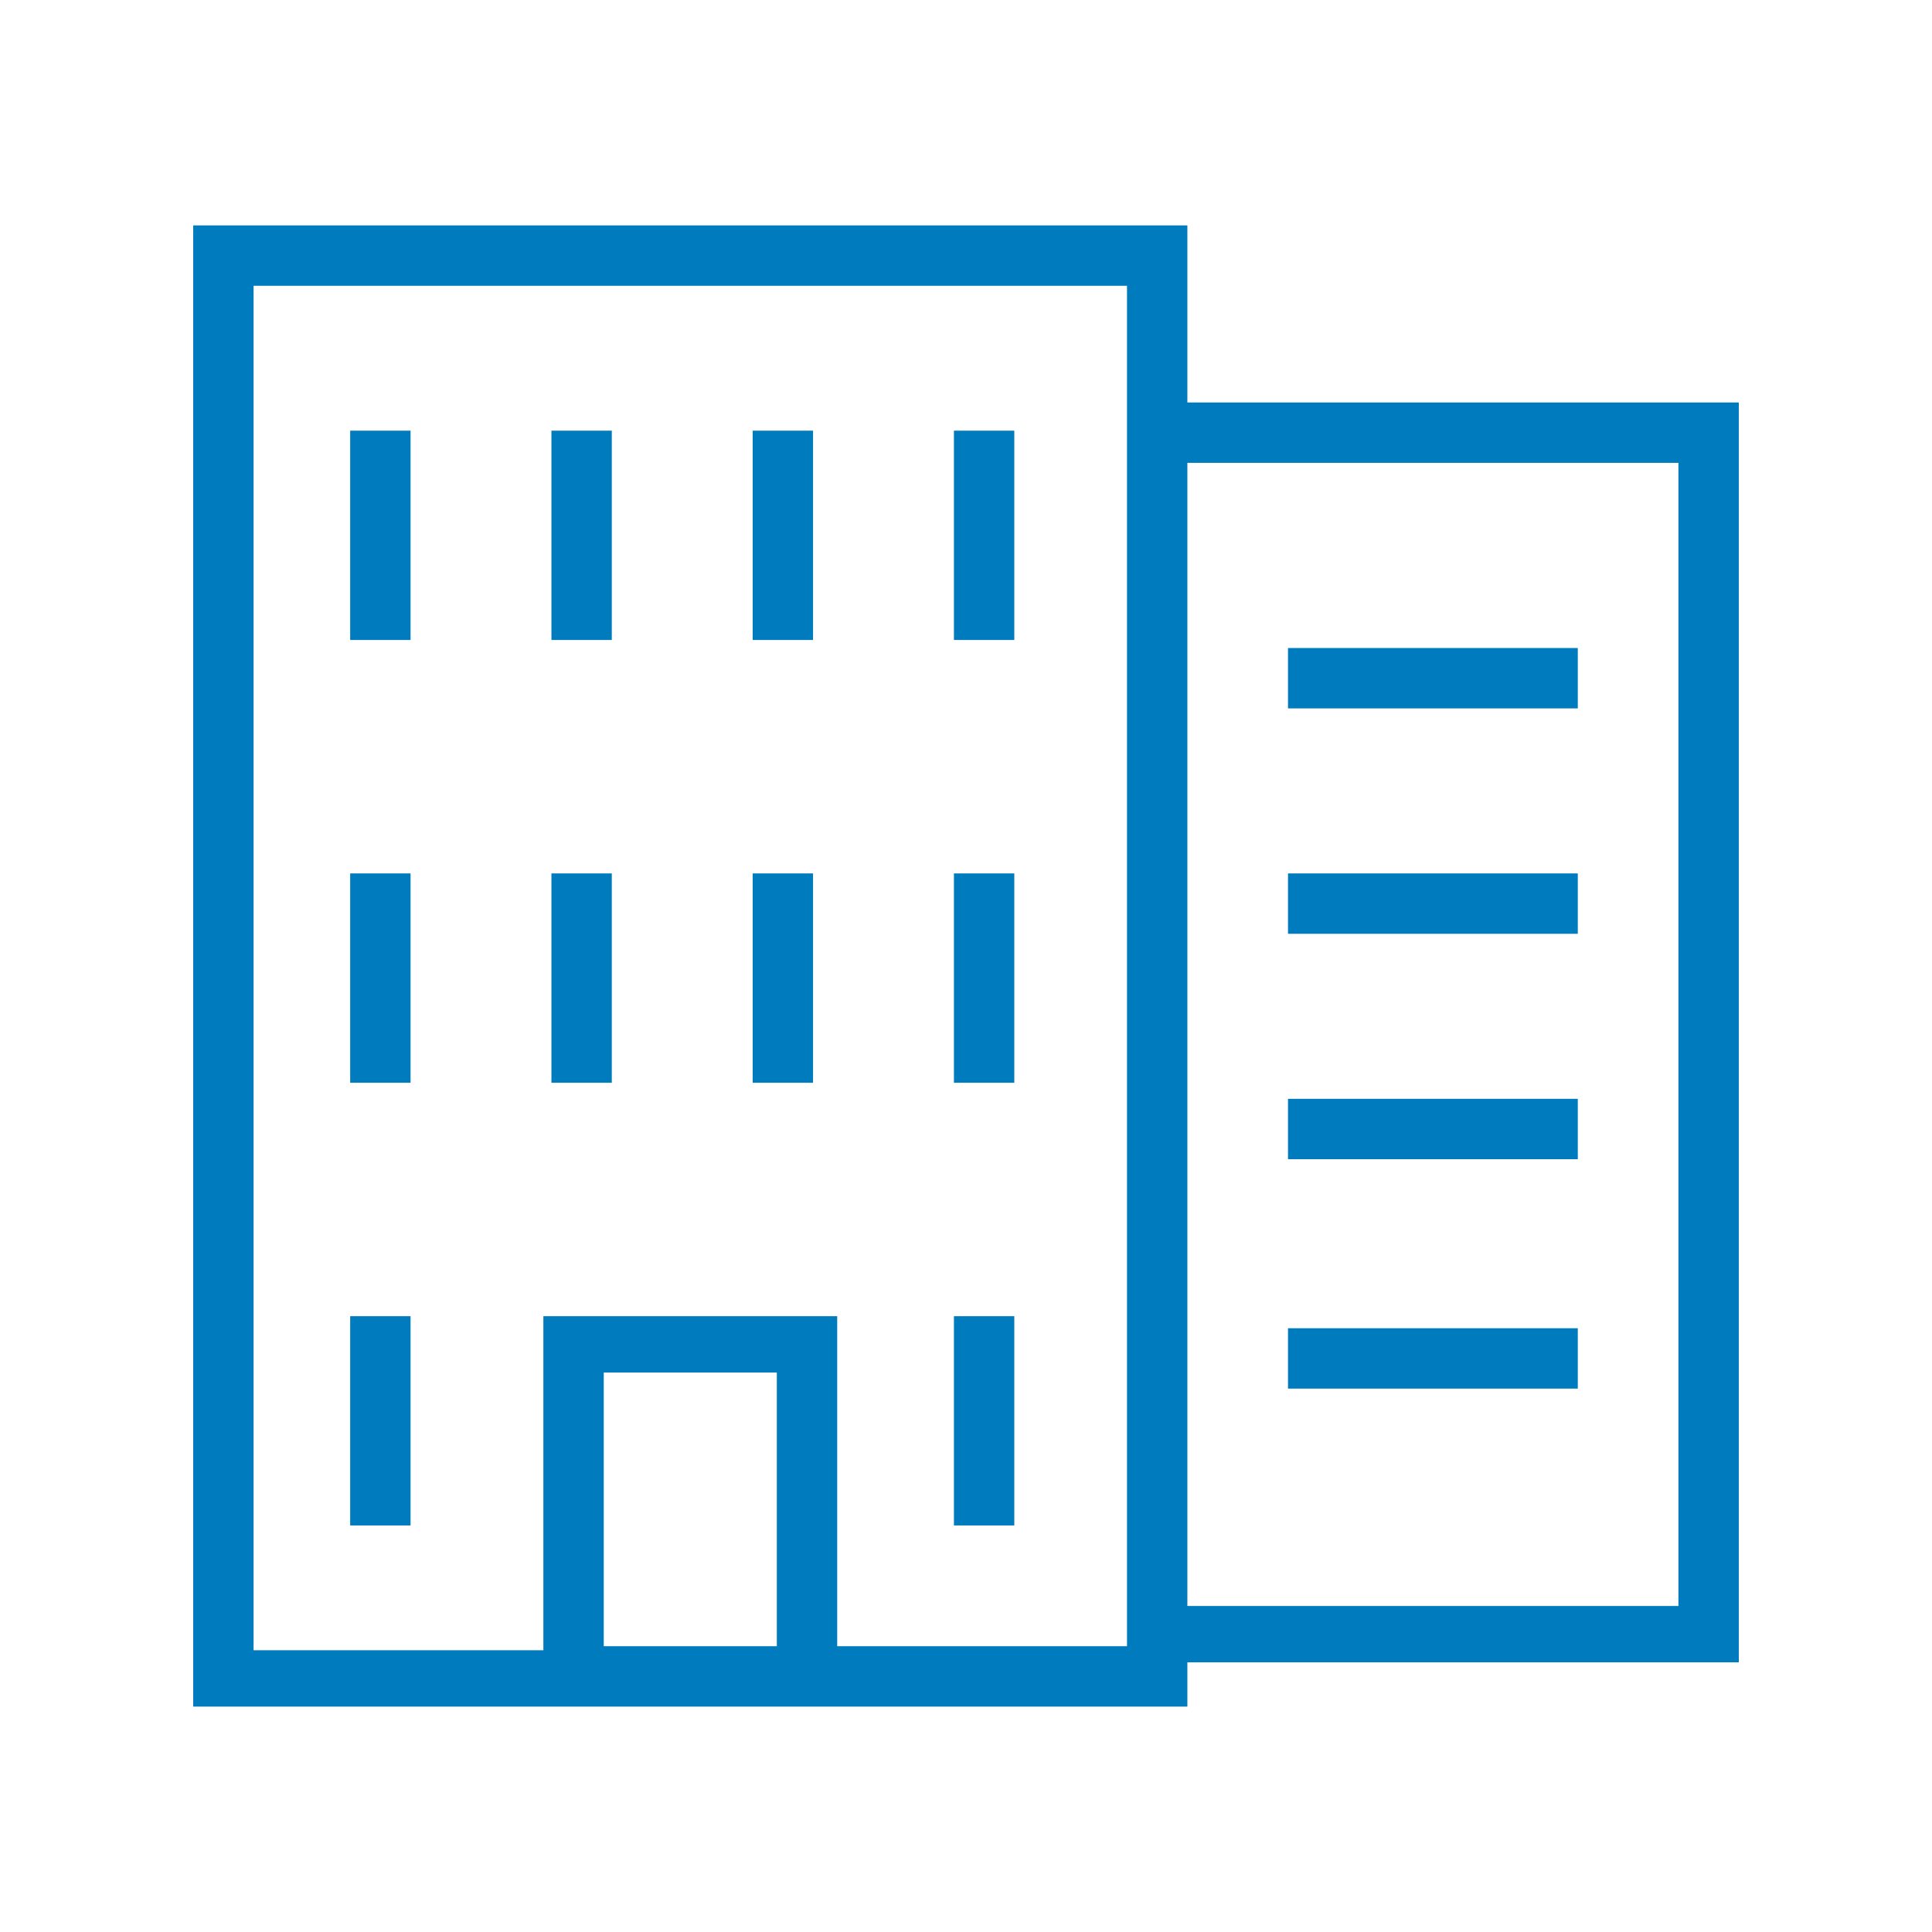
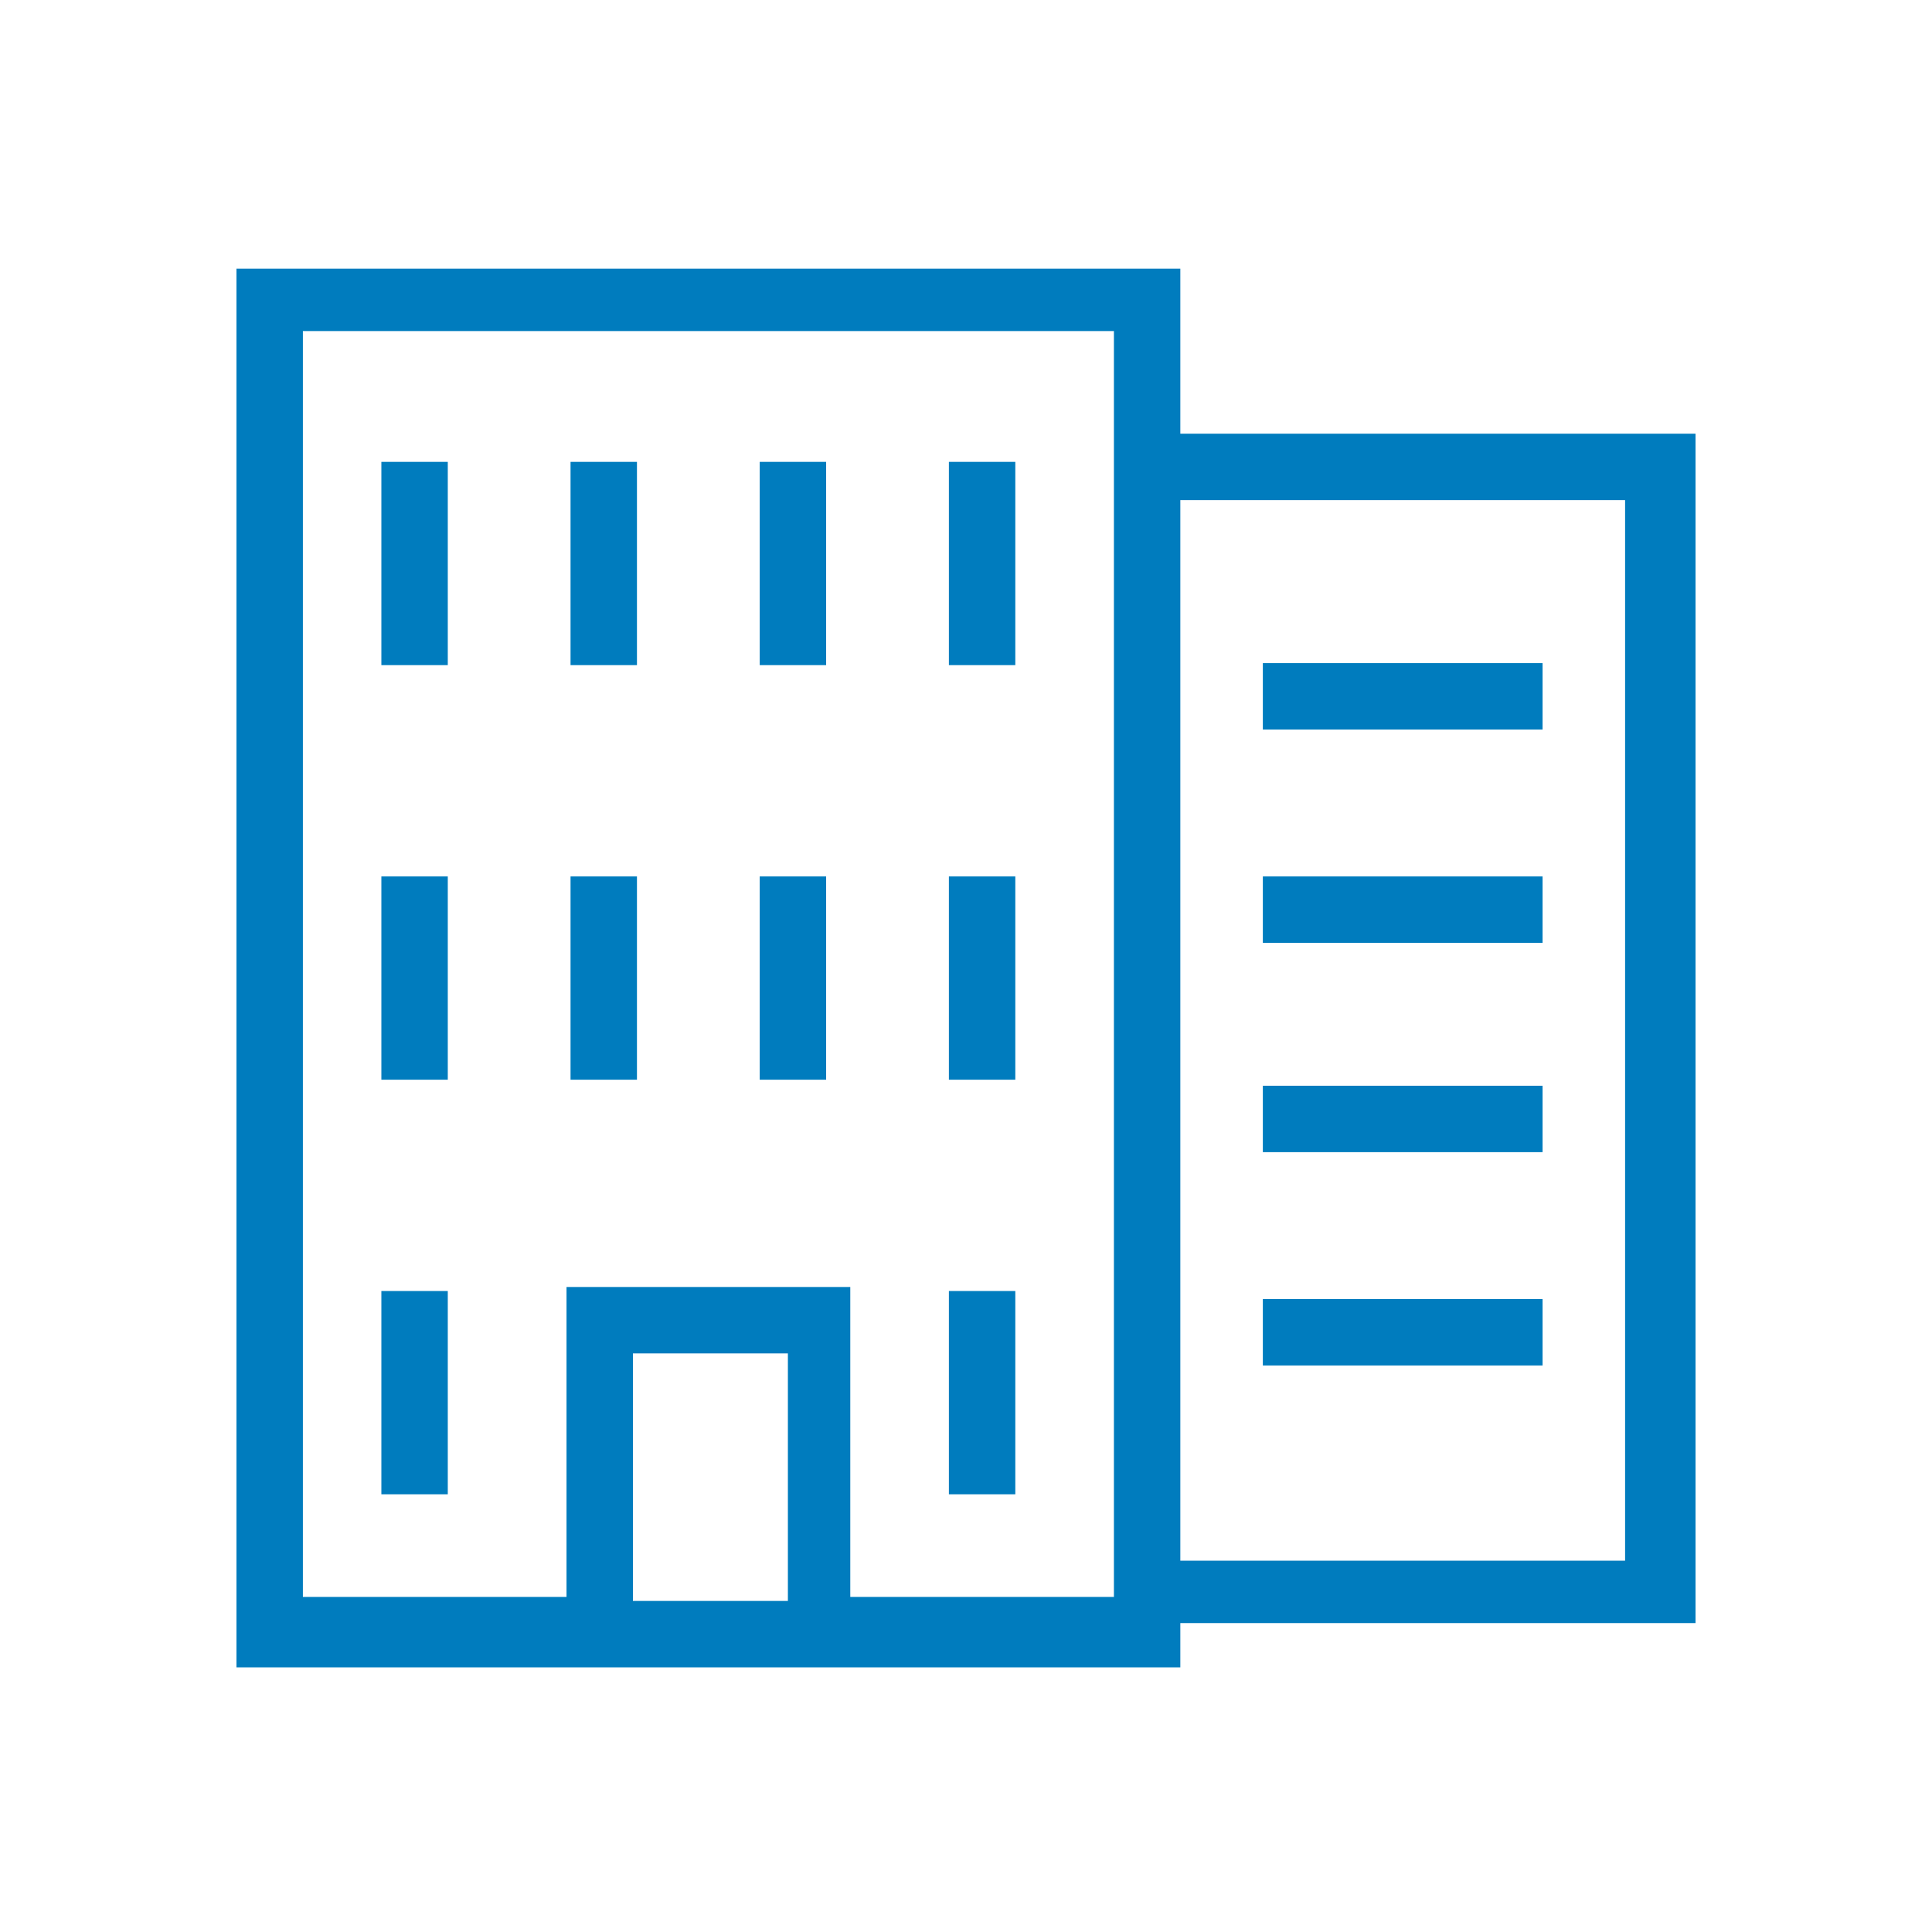
<svg xmlns="http://www.w3.org/2000/svg" version="1.1" id="Layer_1" x="0px" y="0px" viewBox="0 0 48 48" style="enable-background:new 0 0 48 48;" xml:space="preserve">
  <style type="text/css">
- 	.st0{fill:#007CBE;}
+ 	.st0{fill:#007CBE;stroke:#007CBE;stroke-width:0.25;stroke-miterlimit:10;}
</style>
-   <path id="a_1_" class="st0" d="M28.5,11.5v28.4h13.2V11.5L28.5,11.5L28.5,11.5z M43.2,10v31.3H28V10L43.2,10L43.2,10z M39.2,16.1  v1.5H32v-1.5L39.2,16.1L39.2,16.1z M39.2,27.3v1.5H32v-1.5C32,27.3,39.2,27.3,39.2,27.3z M39.2,33v1.5H32V33L39.2,33L39.2,33z   M20.8,40.9H28V7.1H6.3v33.9h7.2v-8.3h7.3V40.9z M39.2,21.7v1.5H32v-1.5L39.2,21.7L39.2,21.7z M29.5,5.6v36.8H4.8V5.6  C4.8,5.6,29.5,5.6,29.5,5.6z M15,34.1v6.8h4.3v-6.8H15z M8.7,32.7h1.5v5.2H8.7L8.7,32.7L8.7,32.7z M23.7,32.7h1.5v5.2h-1.5  L23.7,32.7L23.7,32.7z M8.7,21.7h1.5v5.2H8.7L8.7,21.7L8.7,21.7z M13.7,21.7h1.5v5.2h-1.5L13.7,21.7L13.7,21.7z M13.7,10.7h1.5v5.2  h-1.5L13.7,10.7L13.7,10.7z M18.7,21.7h1.5v5.2h-1.5L18.7,21.7L18.7,21.7z M18.7,10.7h1.5v5.2h-1.5L18.7,10.7L18.7,10.7z M8.7,10.7  h1.5v5.2H8.7L8.7,10.7L8.7,10.7z M23.7,10.7h1.5v5.2h-1.5L23.7,10.7L23.7,10.7z M23.7,21.7h1.5v5.2h-1.5L23.7,21.7L23.7,21.7z" />
+   <path id="a_1_" class="st0" d="M28.2,12.3v26.6h12.3V12.3H28.2z M42,10.9v29.3H27.8V10.9H42z M38.2,16.6V18h-6.7v-1.4H38.2z   M38.2,27.1v1.4h-6.7v-1.4H38.2z M38.2,32.4v1.4h-6.7v-1.4H38.2z M21,39.8h6.8V8.1H7.4v31.7h6.8v-7.7H21V39.8z M38.2,21.9v1.4h-6.7  v-1.4H38.2z M29.2,6.8v34.5H6V6.8H29.2z M15.6,33.5v6.4h4.1v-6.4H15.6z M9.6,32.2H11V37H9.6V32.2z M23.7,32.2h1.4V37h-1.4V32.2z   M9.6,21.9H11v4.8H9.6V21.9z M14.3,21.9h1.4v4.8h-1.4V21.9z M14.3,11.6h1.4v4.8h-1.4V11.6z M19,21.9h1.4v4.8H19V21.9z M19,11.6h1.4  v4.8H19V11.6z M9.6,11.6H11v4.8H9.6V11.6z M23.7,11.6h1.4v4.8h-1.4V11.6z M23.7,21.9h1.4v4.8h-1.4V21.9z" />
</svg>
